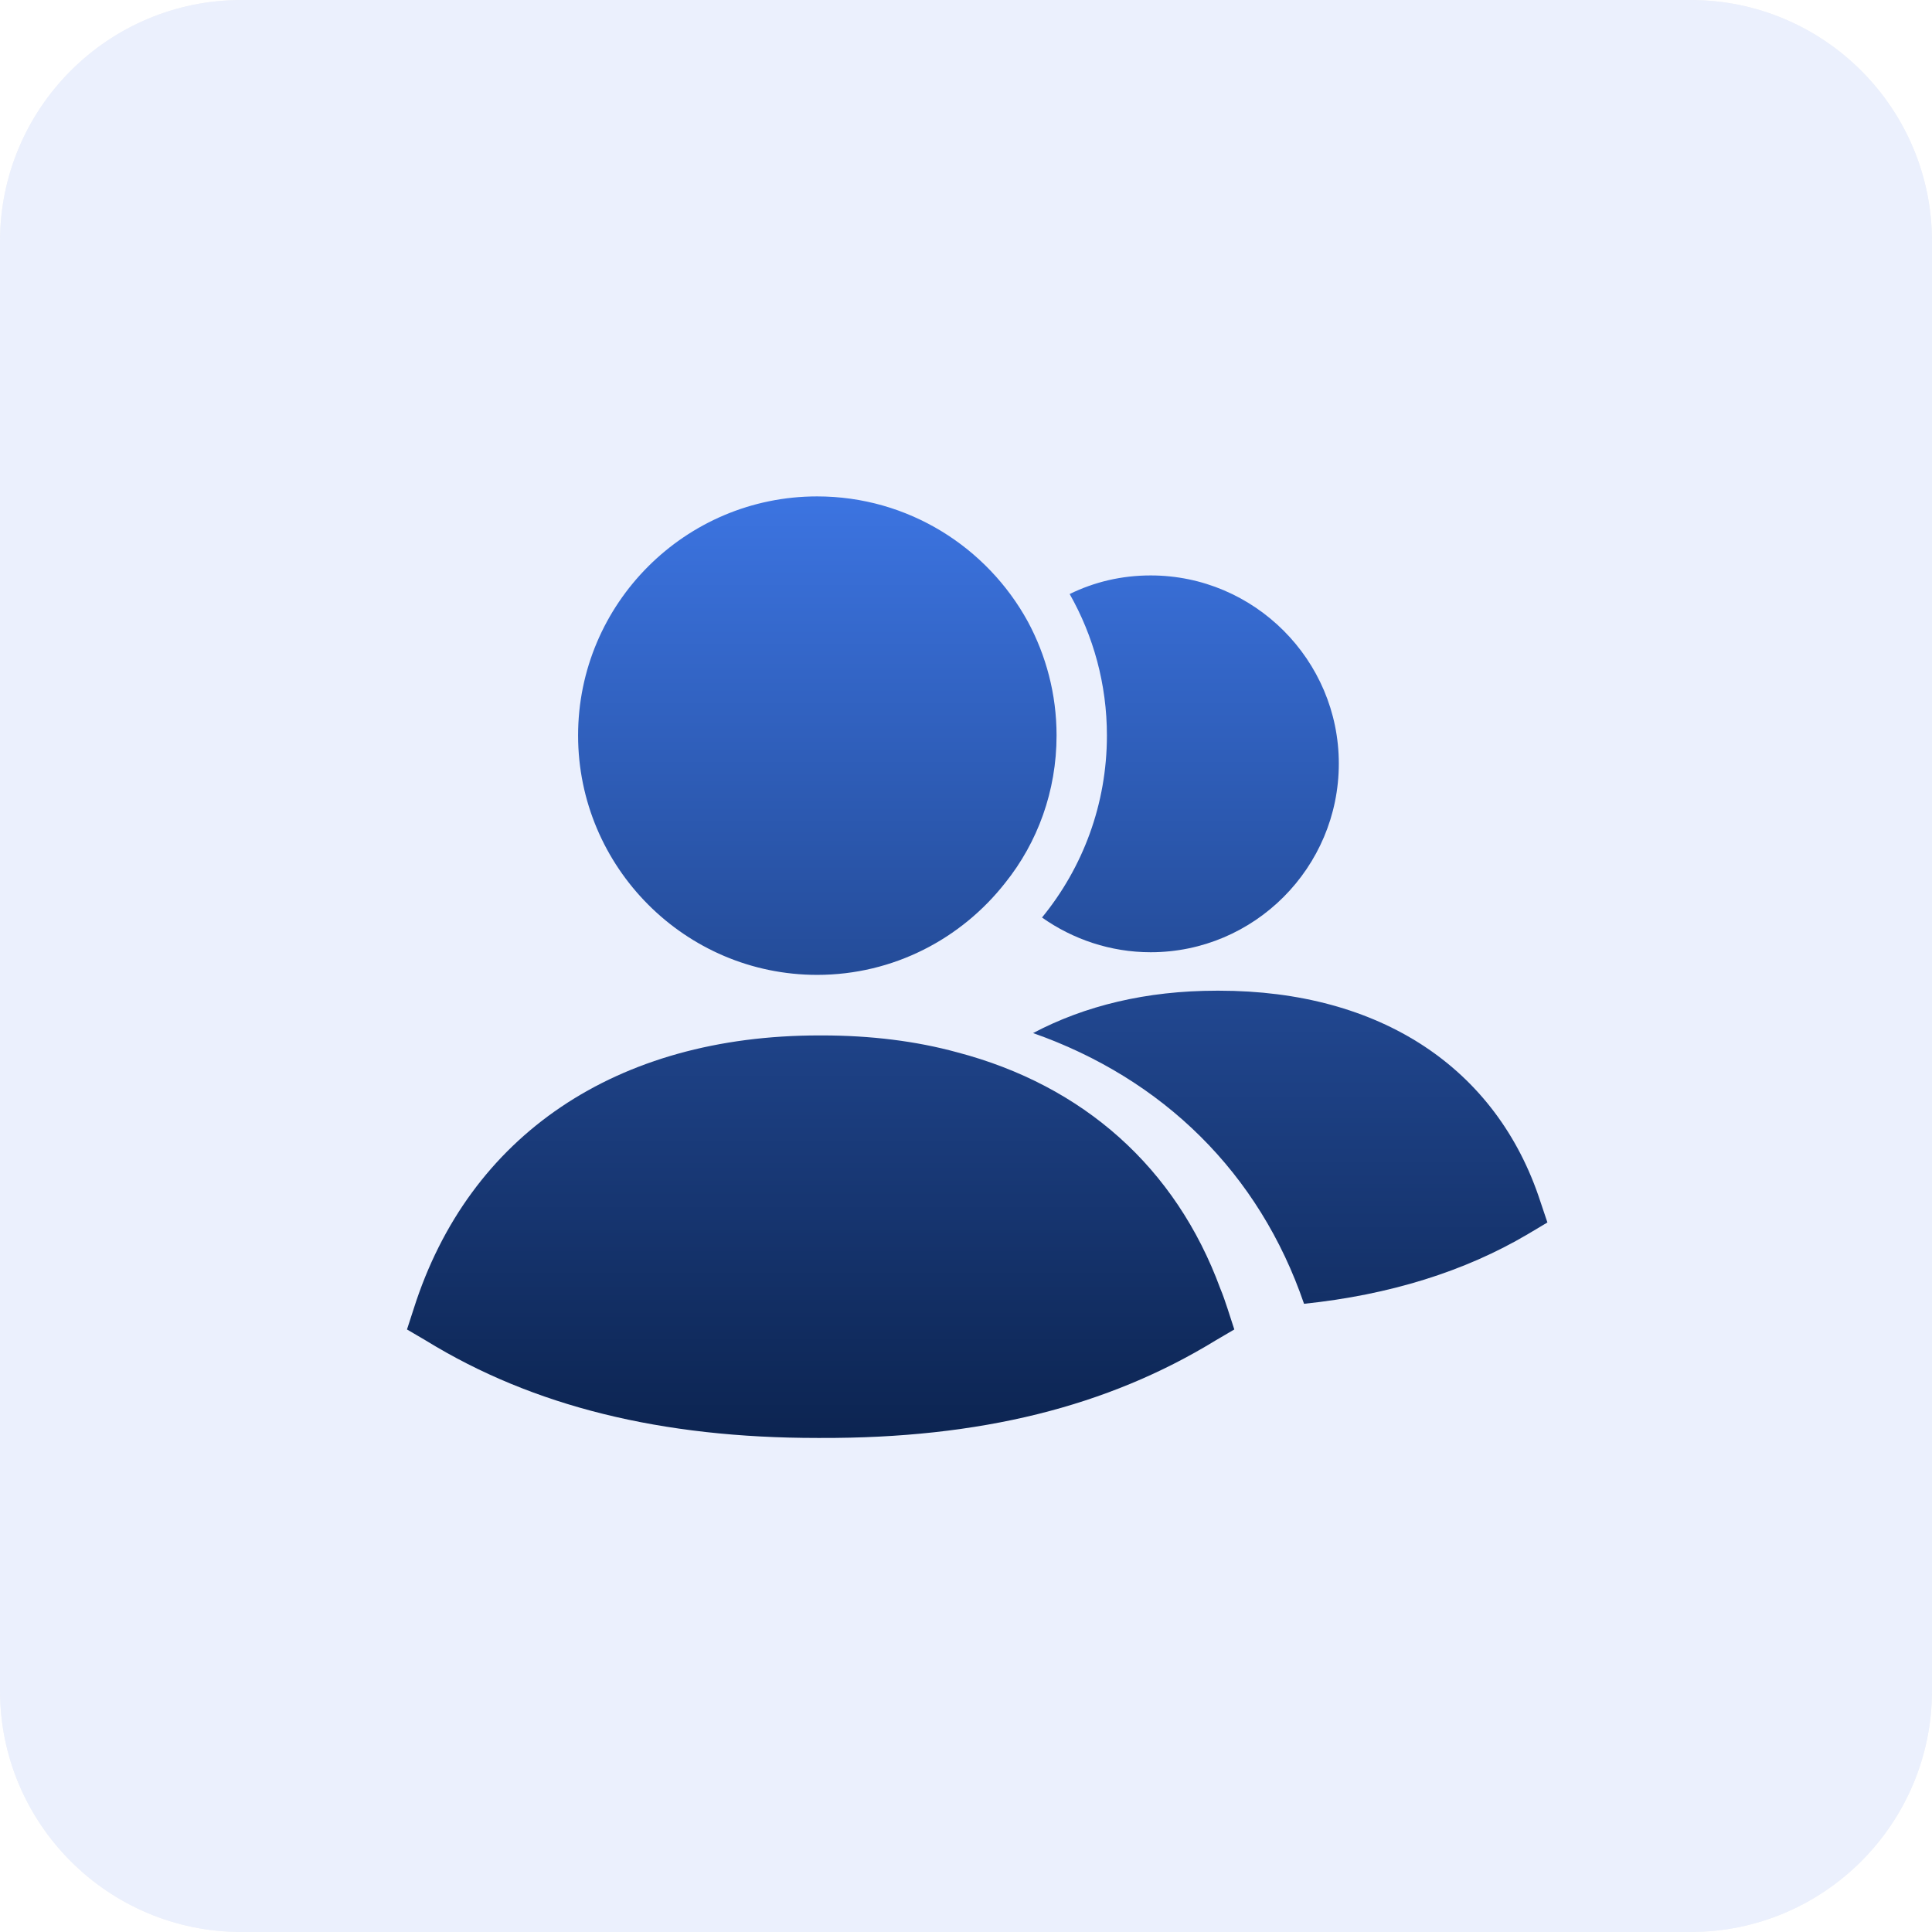
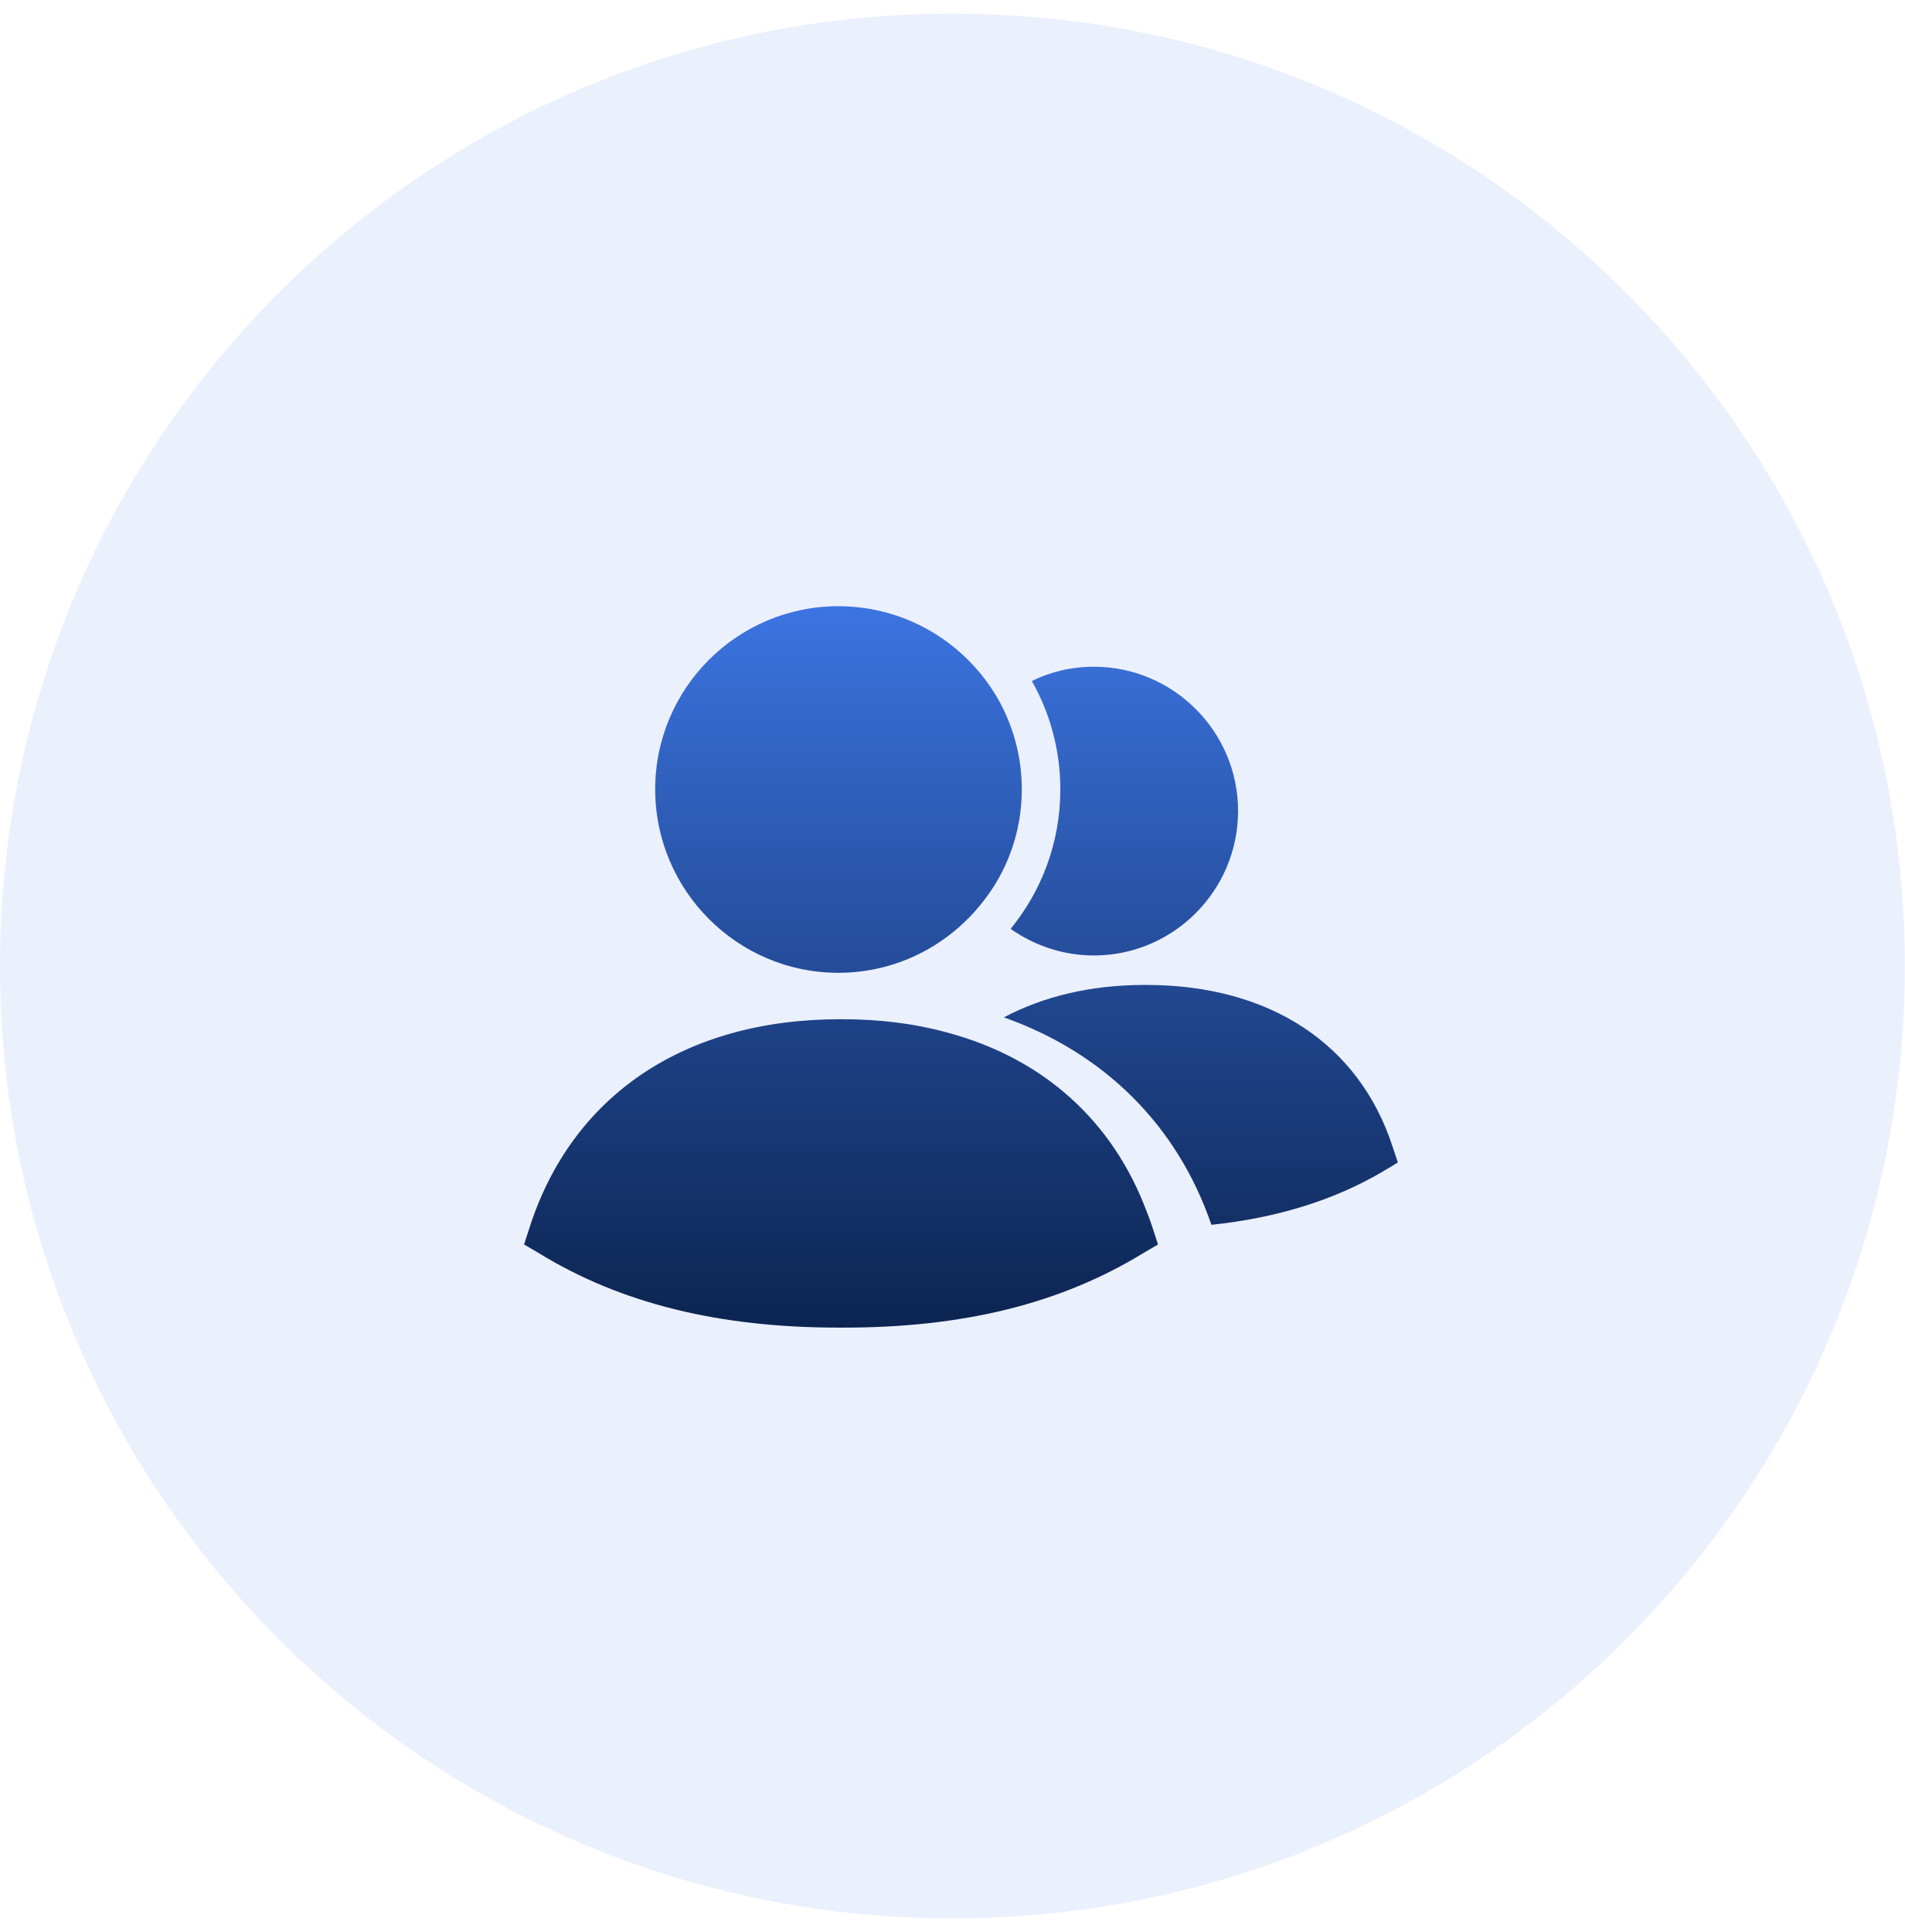
- <svg xmlns="http://www.w3.org/2000/svg" width="32" height="32" viewBox="0 0 32 32" fill="none">
-   <rect width="32" height="32" rx="4" fill="#F3F4F6" />
-   <rect width="32" height="32" rx="4" fill="#EBF0FD" />
-   <path fill-rule="evenodd" clip-rule="evenodd" d="M17.259 15.197C17.767 15.556 18.392 15.772 19.059 15.772C20.775 15.772 22.175 14.372 22.175 12.647C22.175 10.931 20.775 9.531 19.059 9.531C18.575 9.531 18.125 9.639 17.717 9.839C18.109 10.53 18.334 11.331 18.334 12.181C18.334 13.322 17.934 14.372 17.259 15.197Z" fill="url(#paint0_linear_11_172376)" />
-   <path fill-rule="evenodd" clip-rule="evenodd" d="M13.534 16.147C14.8 16.147 15.925 15.547 16.65 14.622C17.184 13.956 17.5 13.105 17.5 12.181C17.5 11.497 17.325 10.855 17.025 10.297C16.35 9.064 15.042 8.222 13.534 8.222C11.35 8.222 9.575 9.997 9.575 12.181C9.575 14.364 11.35 16.147 13.534 16.147Z" fill="url(#paint1_linear_11_172376)" />
-   <path fill-rule="evenodd" clip-rule="evenodd" d="M20.211 21.34C19.474 19.338 17.944 17.979 15.855 17.43C15.174 17.243 14.418 17.15 13.616 17.15H13.569C10.211 17.15 7.767 18.798 6.853 21.675L6.741 22.02L7.058 22.206C8.83 23.295 10.957 23.817 13.541 23.817H13.588C16.237 23.826 18.346 23.295 20.127 22.206L20.444 22.02L20.332 21.675C20.295 21.564 20.258 21.452 20.211 21.34Z" fill="url(#paint2_linear_11_172376)" />
-   <path fill-rule="evenodd" clip-rule="evenodd" d="M25.515 19.906C24.793 17.683 22.854 16.409 20.191 16.409H20.153C18.984 16.409 17.967 16.659 17.111 17.111C19.26 17.867 20.857 19.426 21.599 21.595C23.015 21.447 24.261 21.059 25.306 20.441L25.63 20.248L25.515 19.906Z" fill="url(#paint3_linear_11_172376)" />
+ <svg xmlns="http://www.w3.org/2000/svg" width="70" height="71" viewBox="0 0 70 71" fill="none">
+   <circle cx="35" cy="35.5" r="35" fill="#EBF0FD" />
+   <path fill-rule="evenodd" clip-rule="evenodd" d="M37.139 34.135C38.003 34.745 39.066 35.113 40.199 35.113C43.117 35.113 45.497 32.733 45.497 29.8C45.497 26.882 43.117 24.502 40.199 24.502C39.377 24.502 38.612 24.686 37.918 25.026C38.584 26.202 38.966 27.562 38.966 29.007C38.966 30.948 38.286 32.733 37.139 34.135Z" fill="url(#paint0_linear_869_22840)" />
+   <path fill-rule="evenodd" clip-rule="evenodd" d="M30.806 35.75C32.96 35.75 34.872 34.73 36.105 33.158C37.011 32.025 37.55 30.579 37.55 29.007C37.55 27.845 37.252 26.755 36.742 25.805C35.595 23.709 33.37 22.278 30.806 22.278C27.095 22.278 24.077 25.295 24.077 29.007C24.077 32.719 27.095 35.75 30.806 35.75Z" fill="url(#paint1_linear_869_22840)" />
+   <path fill-rule="evenodd" clip-rule="evenodd" d="M42.159 44.578C40.906 41.175 38.305 38.864 34.753 37.93C33.595 37.614 32.31 37.456 30.947 37.456H30.867C25.158 37.456 21.003 40.257 19.449 45.148L19.259 45.734L19.798 46.05C22.811 47.902 26.427 48.789 30.82 48.789H30.899C35.403 48.804 38.987 47.902 42.016 46.05L42.555 45.734L42.365 45.148C42.301 44.958 42.238 44.768 42.159 44.578Z" fill="url(#paint2_linear_869_22840)" />
+   <path fill-rule="evenodd" clip-rule="evenodd" d="M51.176 42.141C49.948 38.361 46.651 36.196 42.125 36.196H42.061C40.073 36.196 38.343 36.62 36.889 37.388C40.541 38.675 43.257 41.325 44.517 45.011C46.925 44.76 49.043 44.101 50.821 43.05L51.37 42.721L51.176 42.141Z" fill="url(#paint3_linear_869_22840)" />
  <defs>
-     <linearGradient id="paint0_linear_11_172376" x1="15.63" y1="8.222" x2="15.63" y2="23.856" gradientUnits="userSpaceOnUse">
+     <linearGradient id="paint0_linear_869_22840" x1="34.37" y1="22.278" x2="34.37" y2="48.855" gradientUnits="userSpaceOnUse">
      <stop stop-color="#3C74E1" />
      <stop offset="1" stop-color="#0C2451" />
    </linearGradient>
-     <linearGradient id="paint1_linear_11_172376" x1="15.63" y1="8.222" x2="15.63" y2="23.856" gradientUnits="userSpaceOnUse">
+     <linearGradient id="paint1_linear_869_22840" x1="34.37" y1="22.278" x2="34.37" y2="48.855" gradientUnits="userSpaceOnUse">
      <stop stop-color="#3C74E1" />
      <stop offset="1" stop-color="#0C2451" />
    </linearGradient>
-     <linearGradient id="paint2_linear_11_172376" x1="15.934" y1="6.349" x2="15.934" y2="23.817" gradientUnits="userSpaceOnUse">
+     <linearGradient id="paint2_linear_869_22840" x1="34.887" y1="19.094" x2="34.887" y2="48.788" gradientUnits="userSpaceOnUse">
      <stop stop-color="#3C74E1" />
      <stop offset="1" stop-color="#0C2451" />
    </linearGradient>
-     <linearGradient id="paint3_linear_11_172376" x1="16.26" y1="6.805" x2="16.26" y2="24.113" gradientUnits="userSpaceOnUse">
+     <linearGradient id="paint3_linear_869_22840" x1="35.442" y1="19.868" x2="35.442" y2="49.293" gradientUnits="userSpaceOnUse">
      <stop stop-color="#3C74E1" />
      <stop offset="1" stop-color="#0C2451" />
    </linearGradient>
  </defs>
</svg>
